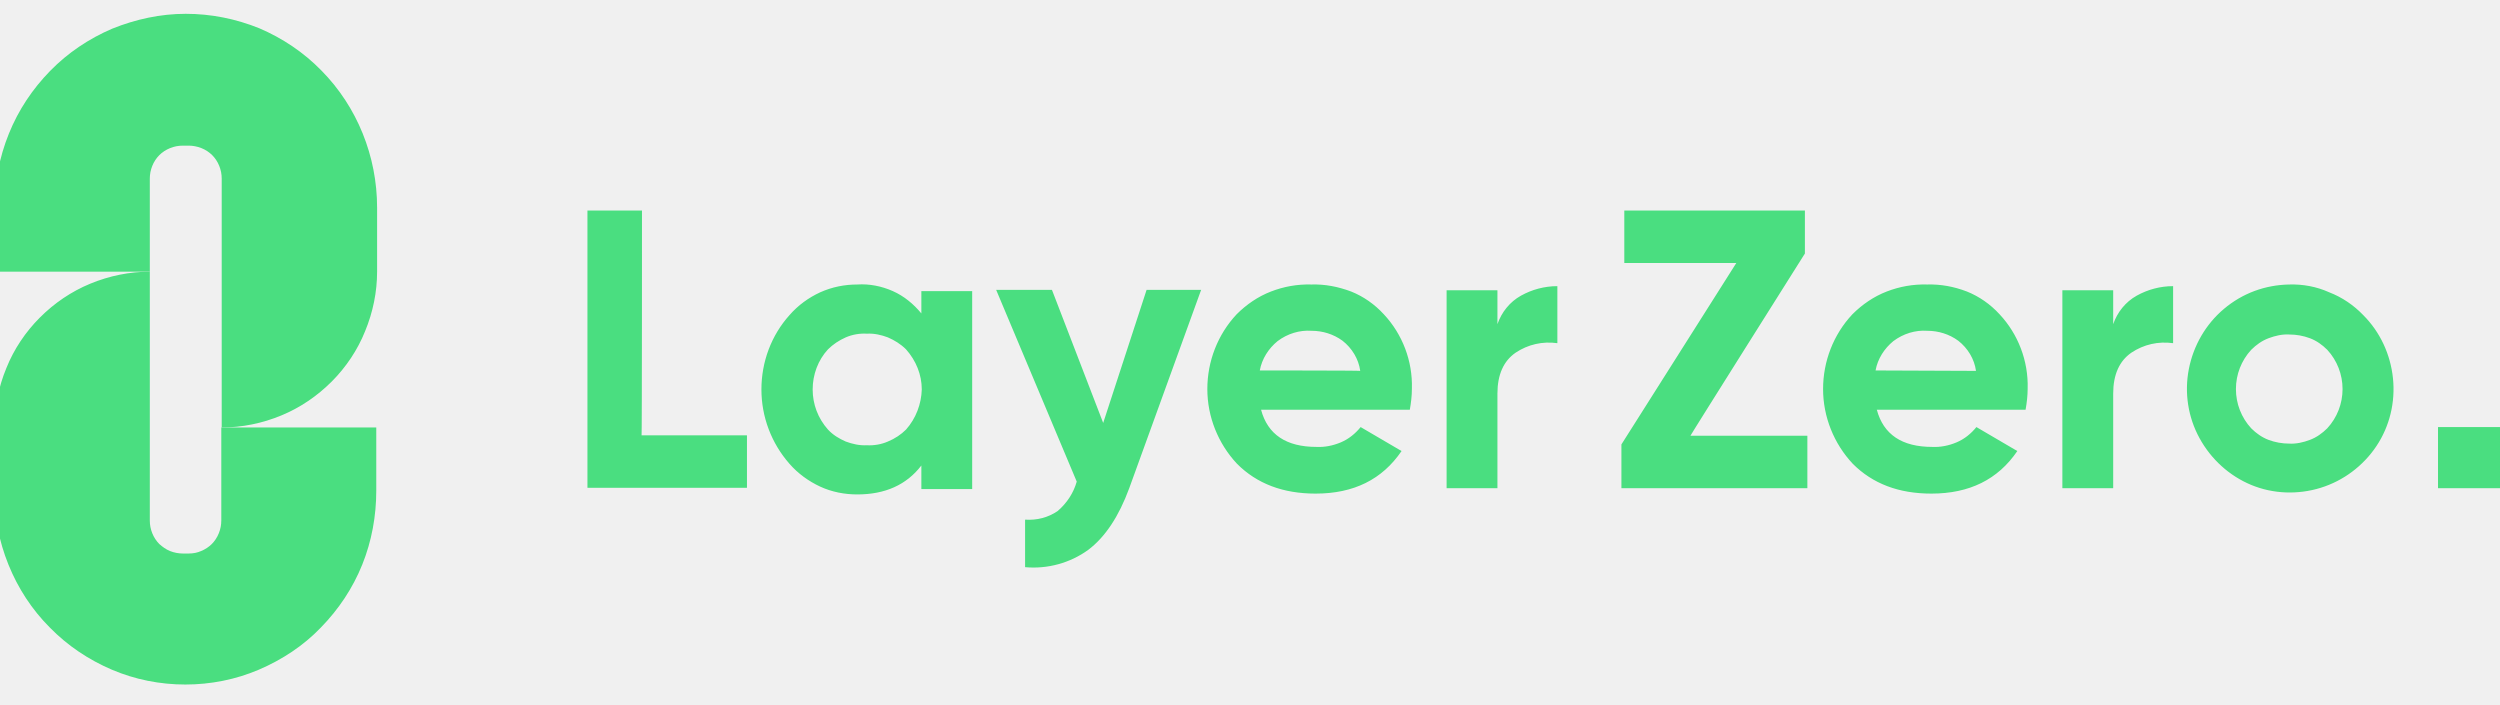
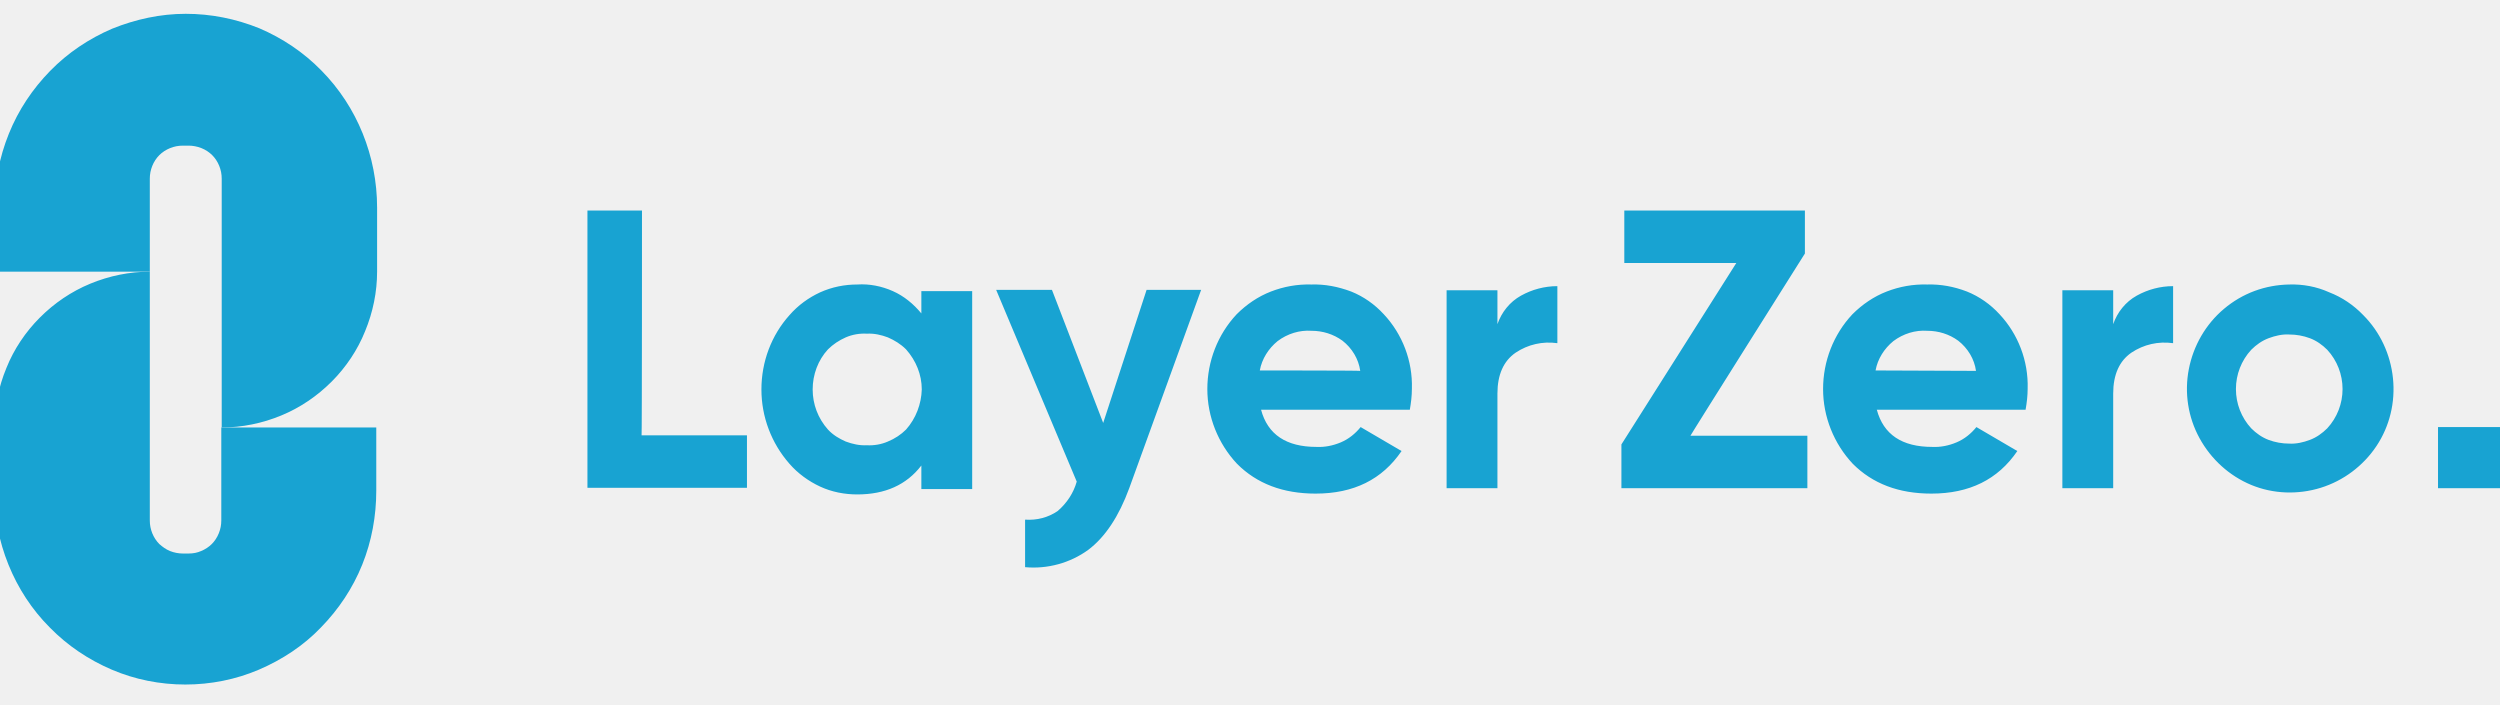
<svg xmlns="http://www.w3.org/2000/svg" width="181" height="51" viewBox="0 0 181 51" fill="none">
  <g clip-path="url(#clip0_5601_15459)">
-     <path d="M13.449 1C11.624 1 9.829 1.389 8.123 2.077C6.448 2.795 4.922 3.812 3.635 5.129C2.349 6.445 1.331 7.971 0.643 9.677C-0.045 11.382 -0.404 13.207 -0.374 15.032V19.67H10.846V12.938C10.846 12.609 10.906 12.31 11.025 12.011C11.145 11.711 11.325 11.442 11.534 11.233C11.743 11.023 12.013 10.844 12.312 10.724C12.611 10.604 12.91 10.544 13.239 10.544H13.658C13.958 10.544 14.287 10.604 14.586 10.724C14.885 10.844 15.154 11.023 15.364 11.233C15.573 11.442 15.753 11.711 15.873 12.011C15.992 12.31 16.052 12.609 16.052 12.938V30.95C17.518 30.95 18.984 30.651 20.36 30.082C21.737 29.514 22.963 28.676 24.011 27.629C25.058 26.581 25.896 25.325 26.434 23.978C27.003 22.602 27.302 21.136 27.302 19.67V15.032C27.302 11.322 25.866 7.732 23.263 5.099C21.976 3.783 20.45 2.765 18.775 2.047C17.069 1.359 15.274 1 13.449 1Z" fill="#4ade80" />
-     <path d="M13.658 40.075H13.239C12.94 40.075 12.611 40.016 12.312 39.896C12.013 39.776 11.773 39.597 11.534 39.387C11.325 39.178 11.145 38.908 11.025 38.609C10.906 38.31 10.846 38.011 10.846 37.682V19.67C9.38 19.67 7.914 19.969 6.537 20.538C5.161 21.106 3.934 21.944 2.887 22.991C1.84 24.038 1.002 25.295 0.464 26.641C-0.105 28.018 -0.404 29.484 -0.404 30.95V35.528C-0.434 37.353 -0.075 39.178 0.613 40.883C1.301 42.589 2.319 44.145 3.605 45.431C4.892 46.748 6.418 47.765 8.093 48.483C9.769 49.201 11.594 49.56 13.419 49.56C15.244 49.56 17.069 49.201 18.745 48.483C20.42 47.765 21.976 46.748 23.233 45.431C24.519 44.115 25.537 42.589 26.225 40.883C26.913 39.178 27.242 37.353 27.242 35.528V30.95H16.022V37.682C16.022 38.011 15.962 38.31 15.842 38.609C15.723 38.908 15.543 39.178 15.334 39.387C15.124 39.597 14.855 39.776 14.556 39.896C14.287 40.016 13.987 40.075 13.658 40.075ZM46.48 15.242H42.531V35.318H54.08V31.518H46.45C46.48 31.548 46.48 15.242 46.48 15.242ZM66.706 22.692C66.138 22.004 65.45 21.435 64.642 21.076C63.834 20.717 62.936 20.538 62.069 20.598C61.141 20.598 60.243 20.777 59.376 21.166C58.538 21.555 57.79 22.094 57.162 22.812C55.845 24.278 55.127 26.193 55.127 28.197C55.127 30.172 55.845 32.087 57.162 33.583C57.76 34.271 58.538 34.839 59.376 35.228C60.214 35.617 61.141 35.797 62.069 35.797C64.073 35.797 65.629 35.109 66.706 33.703V35.408H70.386V21.076H66.706V22.692ZM65.599 31.099C65.24 31.459 64.791 31.758 64.283 31.967C63.804 32.177 63.265 32.266 62.757 32.236C62.248 32.266 61.71 32.147 61.231 31.967C60.752 31.758 60.303 31.488 59.944 31.099C59.226 30.292 58.837 29.274 58.837 28.197C58.837 27.12 59.226 26.073 59.944 25.295C60.303 24.936 60.752 24.637 61.231 24.427C61.71 24.218 62.248 24.128 62.757 24.158C63.295 24.128 63.804 24.248 64.283 24.427C64.761 24.637 65.21 24.906 65.599 25.295C66.317 26.103 66.736 27.12 66.736 28.197C66.706 29.244 66.317 30.292 65.599 31.099ZM79.871 30.621L76.161 20.987H72.122L77.956 34.869C77.717 35.707 77.238 36.425 76.58 36.994C75.892 37.472 75.054 37.682 74.216 37.622V41.063C75.832 41.212 77.477 40.764 78.794 39.806C80.02 38.879 81.008 37.383 81.756 35.348L86.962 20.987H83.013L79.871 30.621ZM94.951 20.598C93.933 20.568 92.946 20.747 92.018 21.106C91.091 21.465 90.253 22.034 89.535 22.752C88.159 24.218 87.411 26.163 87.411 28.167C87.411 30.172 88.189 32.117 89.565 33.583C91.001 35.019 92.886 35.737 95.25 35.737C98.002 35.737 100.067 34.72 101.473 32.655L98.511 30.92C98.122 31.399 97.643 31.788 97.075 32.027C96.506 32.266 95.908 32.386 95.31 32.356C93.125 32.356 91.779 31.459 91.3 29.663H102.071C102.161 29.155 102.221 28.646 102.221 28.137C102.281 26.133 101.533 24.188 100.186 22.752C99.528 22.034 98.72 21.465 97.823 21.106C96.865 20.747 95.908 20.568 94.951 20.598ZM91.21 26.821C91.36 25.983 91.839 25.235 92.497 24.697C93.215 24.158 94.083 23.889 94.951 23.949C95.758 23.949 96.536 24.188 97.195 24.667C97.883 25.205 98.361 25.983 98.481 26.851C98.481 26.821 91.21 26.821 91.21 26.821ZM108.414 23.47V21.017H104.734V35.348H108.414V28.496C108.414 27.12 108.863 26.133 109.731 25.534C110.629 24.936 111.676 24.697 112.753 24.846V20.717C111.825 20.717 110.928 20.957 110.12 21.405C109.312 21.854 108.714 22.602 108.414 23.47ZM130.675 18.354V15.242H117.6V19.042H125.708L117.39 32.177V35.348H130.854V31.548H122.387C122.357 31.548 130.675 18.354 130.675 18.354ZM139.531 20.598C138.514 20.568 137.526 20.747 136.599 21.106C135.671 21.465 134.834 22.034 134.116 22.752C132.739 24.218 131.991 26.163 131.991 28.167C131.991 30.172 132.769 32.117 134.146 33.583C135.582 35.019 137.467 35.737 139.83 35.737C142.583 35.737 144.647 34.72 146.054 32.655L143.092 30.92C142.703 31.399 142.224 31.788 141.655 32.027C141.087 32.266 140.489 32.386 139.89 32.356C137.706 32.356 136.36 31.459 135.881 29.663H146.652C146.742 29.155 146.802 28.646 146.802 28.137C146.861 26.133 146.113 24.188 144.767 22.752C144.109 22.034 143.301 21.465 142.403 21.106C141.476 20.747 140.489 20.568 139.531 20.598ZM135.791 26.821C135.941 25.983 136.419 25.235 137.078 24.697C137.796 24.158 138.663 23.889 139.531 23.949C140.339 23.949 141.117 24.188 141.775 24.667C142.463 25.205 142.942 25.983 143.062 26.851L135.791 26.821ZM152.995 23.47V21.017H149.315V35.348H152.995V28.496C152.995 27.12 153.444 26.133 154.311 25.534C155.209 24.936 156.256 24.697 157.333 24.846V20.717C156.406 20.717 155.508 20.957 154.7 21.405C153.893 21.854 153.294 22.602 152.995 23.47ZM165.741 20.598C164.006 20.628 162.36 21.226 161.014 22.363C159.697 23.47 158.799 25.026 158.47 26.731C158.141 28.437 158.411 30.202 159.248 31.728C160.086 33.254 161.403 34.45 162.988 35.109C164.574 35.767 166.369 35.827 168.015 35.318C169.66 34.809 171.097 33.732 172.054 32.296C173.011 30.86 173.43 29.125 173.251 27.389C173.071 25.654 172.323 24.038 171.097 22.812C170.408 22.094 169.571 21.525 168.643 21.166C167.716 20.747 166.728 20.568 165.741 20.598ZM168.493 31.01C168.134 31.369 167.716 31.668 167.237 31.848C166.758 32.027 166.25 32.147 165.741 32.117C165.232 32.117 164.724 32.027 164.245 31.848C163.766 31.668 163.347 31.369 162.988 31.01C162.27 30.232 161.881 29.215 161.881 28.167C161.881 27.12 162.27 26.103 162.988 25.325C163.347 24.966 163.766 24.667 164.245 24.487C164.724 24.308 165.232 24.188 165.741 24.218C166.25 24.218 166.758 24.308 167.237 24.487C167.716 24.667 168.134 24.966 168.493 25.325C169.212 26.103 169.601 27.12 169.601 28.167C169.601 29.215 169.212 30.232 168.493 31.01ZM181 30.92H176.512V35.348H181V30.92Z" fill="#4ade80" />
+     <path d="M13.449 1C11.624 1 9.829 1.389 8.123 2.077C6.448 2.795 4.922 3.812 3.635 5.129C2.349 6.445 1.331 7.971 0.643 9.677C-0.045 11.382 -0.404 13.207 -0.374 15.032V19.67H10.846V12.938C10.846 12.609 10.906 12.31 11.025 12.011C11.145 11.711 11.325 11.442 11.534 11.233C11.743 11.023 12.013 10.844 12.312 10.724C12.611 10.604 12.91 10.544 13.239 10.544H13.658C13.958 10.544 14.287 10.604 14.586 10.724C14.885 10.844 15.154 11.023 15.364 11.233C15.573 11.442 15.753 11.711 15.873 12.011C15.992 12.31 16.052 12.609 16.052 12.938V30.95C17.518 30.95 18.984 30.651 20.36 30.082C21.737 29.514 22.963 28.676 24.011 27.629C25.058 26.581 25.896 25.325 26.434 23.978C27.003 22.602 27.302 21.136 27.302 19.67V15.032C27.302 11.322 25.866 7.732 23.263 5.099C21.976 3.783 20.45 2.765 18.775 2.047C17.069 1.359 15.274 1 13.449 1Z" fill="#18a3d2" />
+     <path d="M13.658 40.075H13.239C12.94 40.075 12.611 40.016 12.312 39.896C12.013 39.776 11.773 39.597 11.534 39.387C11.325 39.178 11.145 38.908 11.025 38.609C10.906 38.31 10.846 38.011 10.846 37.682V19.67C9.38 19.67 7.914 19.969 6.537 20.538C5.161 21.106 3.934 21.944 2.887 22.991C1.84 24.038 1.002 25.295 0.464 26.641C-0.105 28.018 -0.404 29.484 -0.404 30.95V35.528C-0.434 37.353 -0.075 39.178 0.613 40.883C1.301 42.589 2.319 44.145 3.605 45.431C4.892 46.748 6.418 47.765 8.093 48.483C9.769 49.201 11.594 49.56 13.419 49.56C15.244 49.56 17.069 49.201 18.745 48.483C20.42 47.765 21.976 46.748 23.233 45.431C24.519 44.115 25.537 42.589 26.225 40.883C26.913 39.178 27.242 37.353 27.242 35.528V30.95H16.022V37.682C16.022 38.011 15.962 38.31 15.842 38.609C15.723 38.908 15.543 39.178 15.334 39.387C15.124 39.597 14.855 39.776 14.556 39.896C14.287 40.016 13.987 40.075 13.658 40.075ZM46.48 15.242H42.531V35.318H54.08V31.518H46.45C46.48 31.548 46.48 15.242 46.48 15.242ZM66.706 22.692C66.138 22.004 65.45 21.435 64.642 21.076C63.834 20.717 62.936 20.538 62.069 20.598C61.141 20.598 60.243 20.777 59.376 21.166C58.538 21.555 57.79 22.094 57.162 22.812C55.845 24.278 55.127 26.193 55.127 28.197C55.127 30.172 55.845 32.087 57.162 33.583C57.76 34.271 58.538 34.839 59.376 35.228C60.214 35.617 61.141 35.797 62.069 35.797C64.073 35.797 65.629 35.109 66.706 33.703V35.408H70.386V21.076H66.706V22.692ZM65.599 31.099C65.24 31.459 64.791 31.758 64.283 31.967C63.804 32.177 63.265 32.266 62.757 32.236C62.248 32.266 61.71 32.147 61.231 31.967C60.752 31.758 60.303 31.488 59.944 31.099C59.226 30.292 58.837 29.274 58.837 28.197C58.837 27.12 59.226 26.073 59.944 25.295C60.303 24.936 60.752 24.637 61.231 24.427C61.71 24.218 62.248 24.128 62.757 24.158C63.295 24.128 63.804 24.248 64.283 24.427C64.761 24.637 65.21 24.906 65.599 25.295C66.317 26.103 66.736 27.12 66.736 28.197C66.706 29.244 66.317 30.292 65.599 31.099ZM79.871 30.621L76.161 20.987H72.122L77.956 34.869C77.717 35.707 77.238 36.425 76.58 36.994C75.892 37.472 75.054 37.682 74.216 37.622V41.063C75.832 41.212 77.477 40.764 78.794 39.806C80.02 38.879 81.008 37.383 81.756 35.348L86.962 20.987H83.013L79.871 30.621ZM94.951 20.598C93.933 20.568 92.946 20.747 92.018 21.106C91.091 21.465 90.253 22.034 89.535 22.752C88.159 24.218 87.411 26.163 87.411 28.167C87.411 30.172 88.189 32.117 89.565 33.583C91.001 35.019 92.886 35.737 95.25 35.737C98.002 35.737 100.067 34.72 101.473 32.655L98.511 30.92C98.122 31.399 97.643 31.788 97.075 32.027C96.506 32.266 95.908 32.386 95.31 32.356C93.125 32.356 91.779 31.459 91.3 29.663H102.071C102.161 29.155 102.221 28.646 102.221 28.137C102.281 26.133 101.533 24.188 100.186 22.752C99.528 22.034 98.72 21.465 97.823 21.106C96.865 20.747 95.908 20.568 94.951 20.598ZM91.21 26.821C91.36 25.983 91.839 25.235 92.497 24.697C93.215 24.158 94.083 23.889 94.951 23.949C95.758 23.949 96.536 24.188 97.195 24.667C97.883 25.205 98.361 25.983 98.481 26.851C98.481 26.821 91.21 26.821 91.21 26.821ZM108.414 23.47V21.017H104.734V35.348H108.414V28.496C108.414 27.12 108.863 26.133 109.731 25.534C110.629 24.936 111.676 24.697 112.753 24.846V20.717C111.825 20.717 110.928 20.957 110.12 21.405C109.312 21.854 108.714 22.602 108.414 23.47ZM130.675 18.354V15.242H117.6V19.042H125.708L117.39 32.177V35.348H130.854V31.548H122.387C122.357 31.548 130.675 18.354 130.675 18.354ZM139.531 20.598C138.514 20.568 137.526 20.747 136.599 21.106C135.671 21.465 134.834 22.034 134.116 22.752C132.739 24.218 131.991 26.163 131.991 28.167C131.991 30.172 132.769 32.117 134.146 33.583C135.582 35.019 137.467 35.737 139.83 35.737C142.583 35.737 144.647 34.72 146.054 32.655L143.092 30.92C142.703 31.399 142.224 31.788 141.655 32.027C141.087 32.266 140.489 32.386 139.89 32.356C137.706 32.356 136.36 31.459 135.881 29.663H146.652C146.742 29.155 146.802 28.646 146.802 28.137C146.861 26.133 146.113 24.188 144.767 22.752C144.109 22.034 143.301 21.465 142.403 21.106C141.476 20.747 140.489 20.568 139.531 20.598ZM135.791 26.821C135.941 25.983 136.419 25.235 137.078 24.697C137.796 24.158 138.663 23.889 139.531 23.949C140.339 23.949 141.117 24.188 141.775 24.667C142.463 25.205 142.942 25.983 143.062 26.851L135.791 26.821ZM152.995 23.47V21.017H149.315V35.348H152.995V28.496C152.995 27.12 153.444 26.133 154.311 25.534C155.209 24.936 156.256 24.697 157.333 24.846V20.717C156.406 20.717 155.508 20.957 154.7 21.405C153.893 21.854 153.294 22.602 152.995 23.47ZM165.741 20.598C164.006 20.628 162.36 21.226 161.014 22.363C159.697 23.47 158.799 25.026 158.47 26.731C158.141 28.437 158.411 30.202 159.248 31.728C160.086 33.254 161.403 34.45 162.988 35.109C164.574 35.767 166.369 35.827 168.015 35.318C169.66 34.809 171.097 33.732 172.054 32.296C173.011 30.86 173.43 29.125 173.251 27.389C173.071 25.654 172.323 24.038 171.097 22.812C170.408 22.094 169.571 21.525 168.643 21.166C167.716 20.747 166.728 20.568 165.741 20.598ZM168.493 31.01C168.134 31.369 167.716 31.668 167.237 31.848C166.758 32.027 166.25 32.147 165.741 32.117C165.232 32.117 164.724 32.027 164.245 31.848C163.766 31.668 163.347 31.369 162.988 31.01C162.27 30.232 161.881 29.215 161.881 28.167C161.881 27.12 162.27 26.103 162.988 25.325C163.347 24.966 163.766 24.667 164.245 24.487C164.724 24.308 165.232 24.188 165.741 24.218C166.25 24.218 166.758 24.308 167.237 24.487C167.716 24.667 168.134 24.966 168.493 25.325C169.212 26.103 169.601 27.12 169.601 28.167C169.601 29.215 169.212 30.232 168.493 31.01ZM181 30.92H176.512V35.348H181V30.92Z" fill="#18a3d2" />
  </g>
  <defs>
    <clipPath id="clip0_5601_15459">
      <rect width="181" height="51" fill="white" />
    </clipPath>
  </defs>
</svg>
